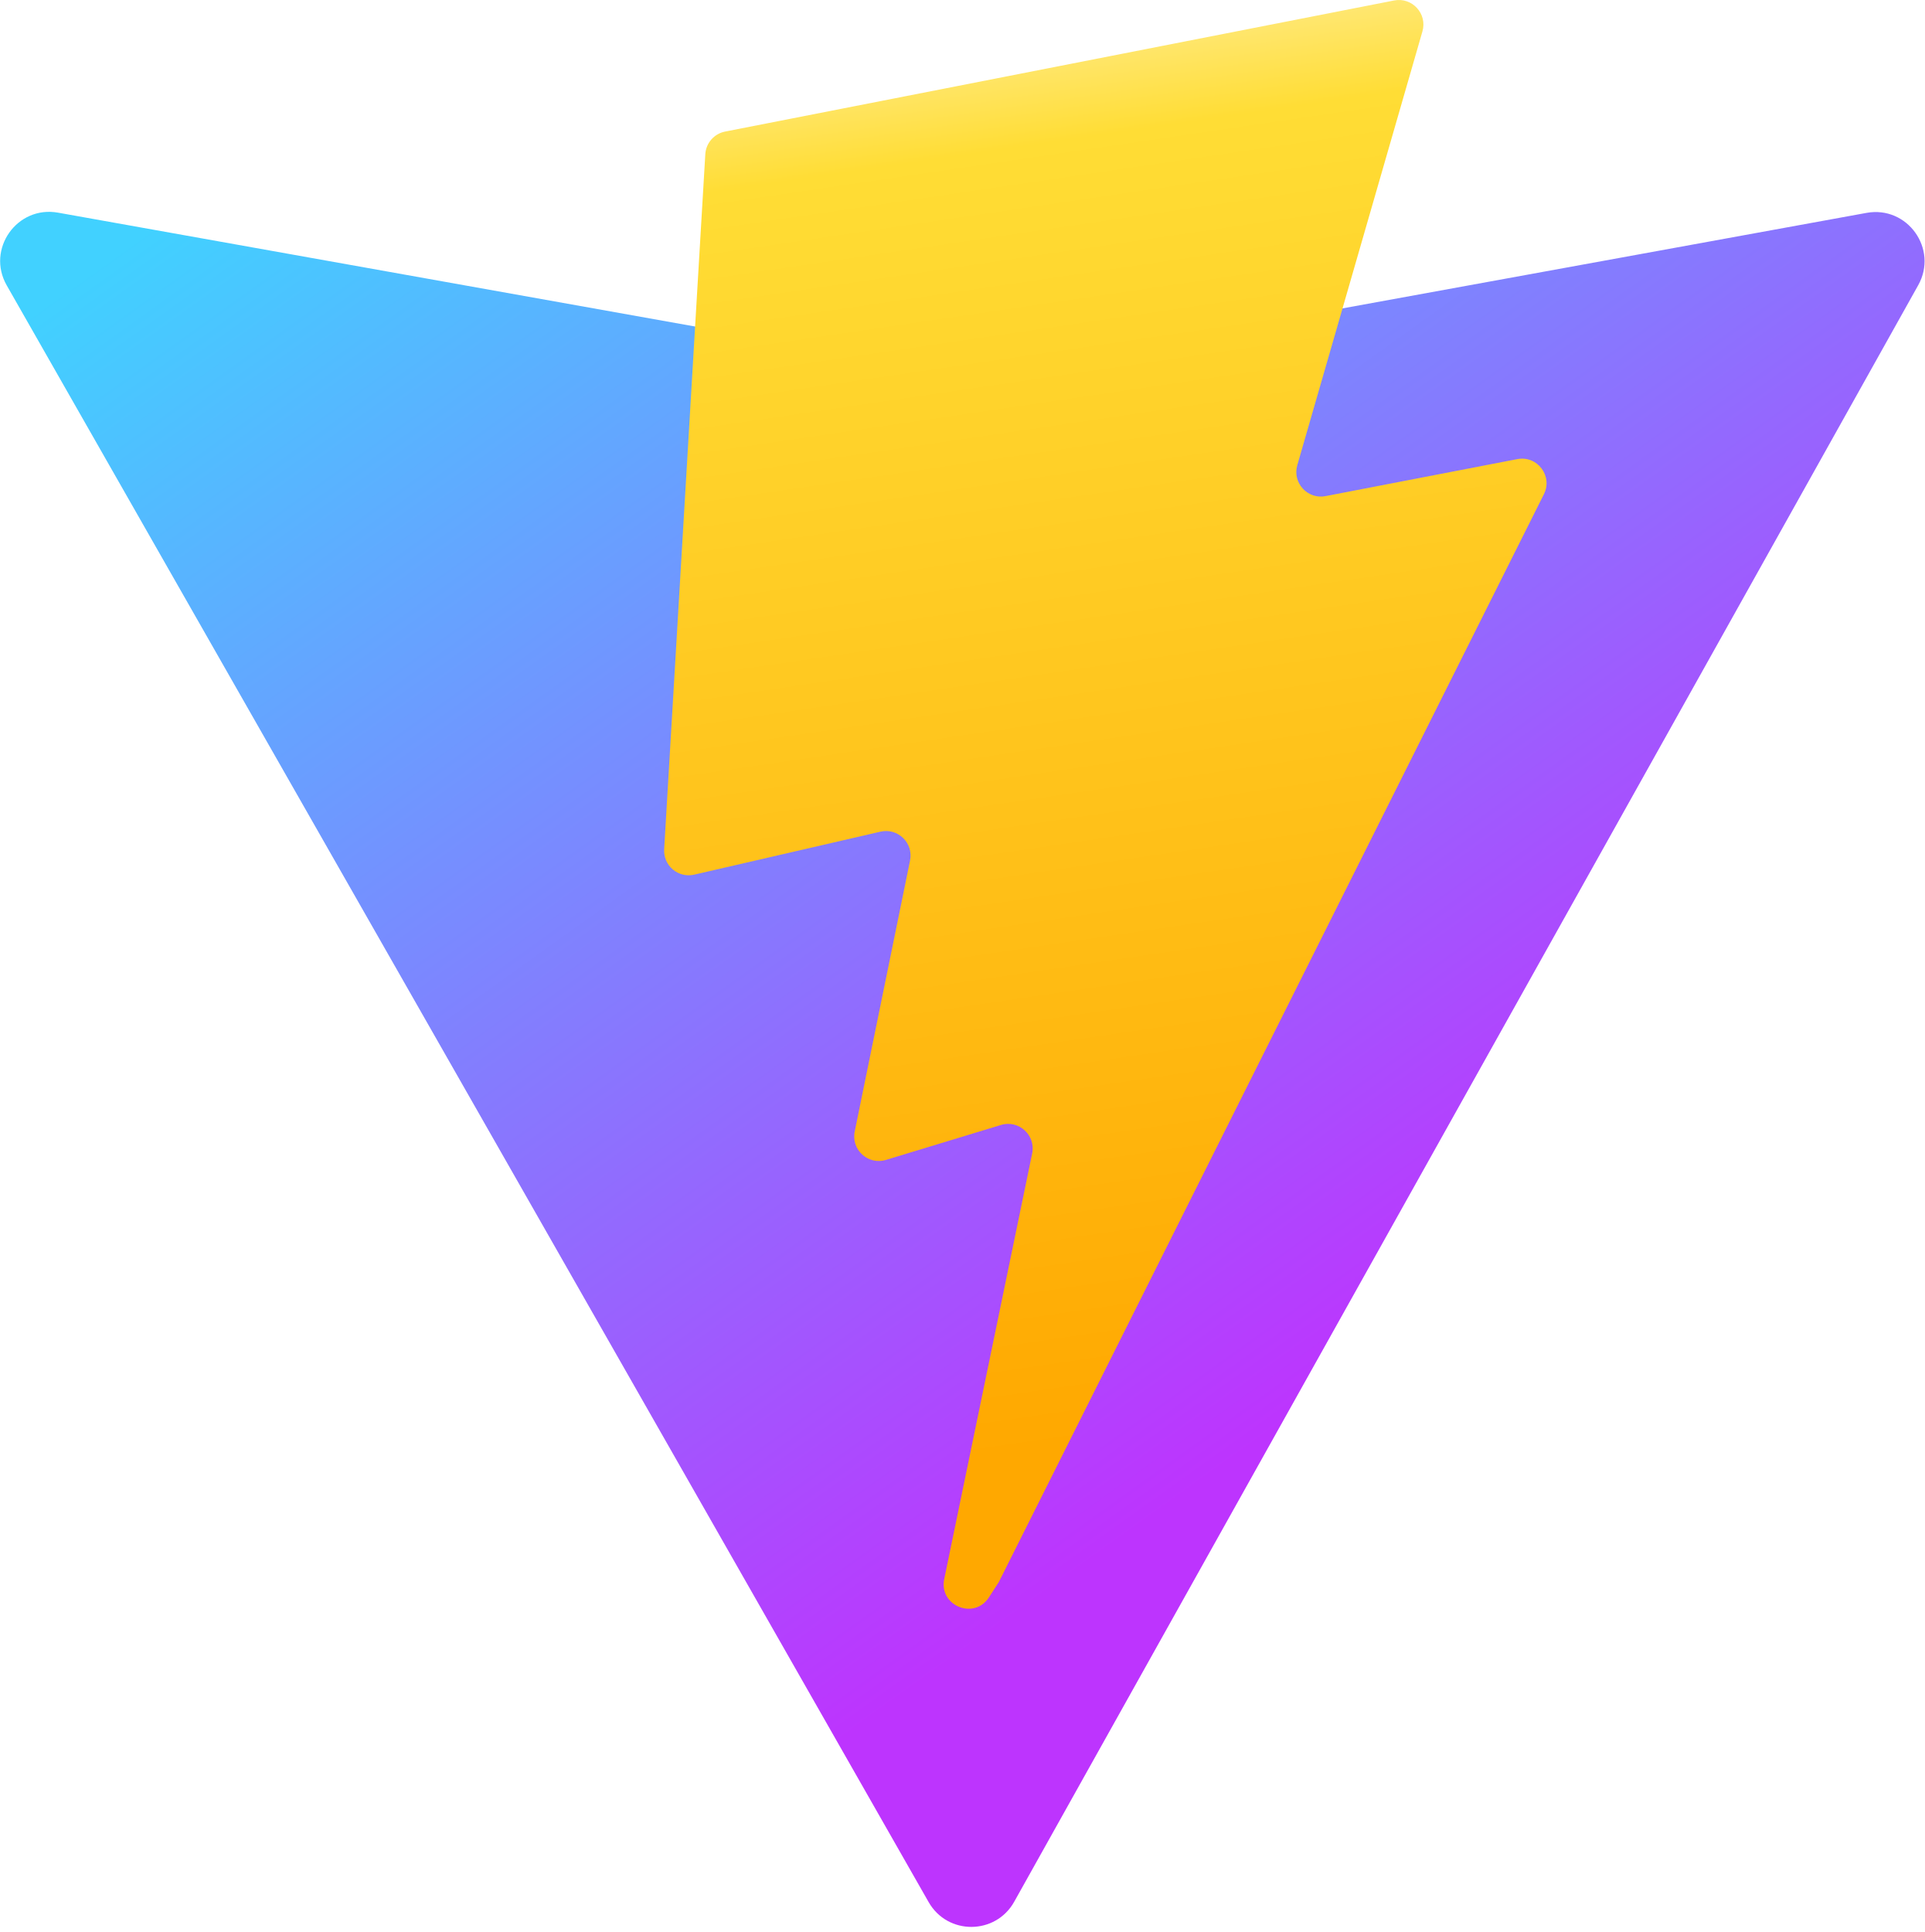
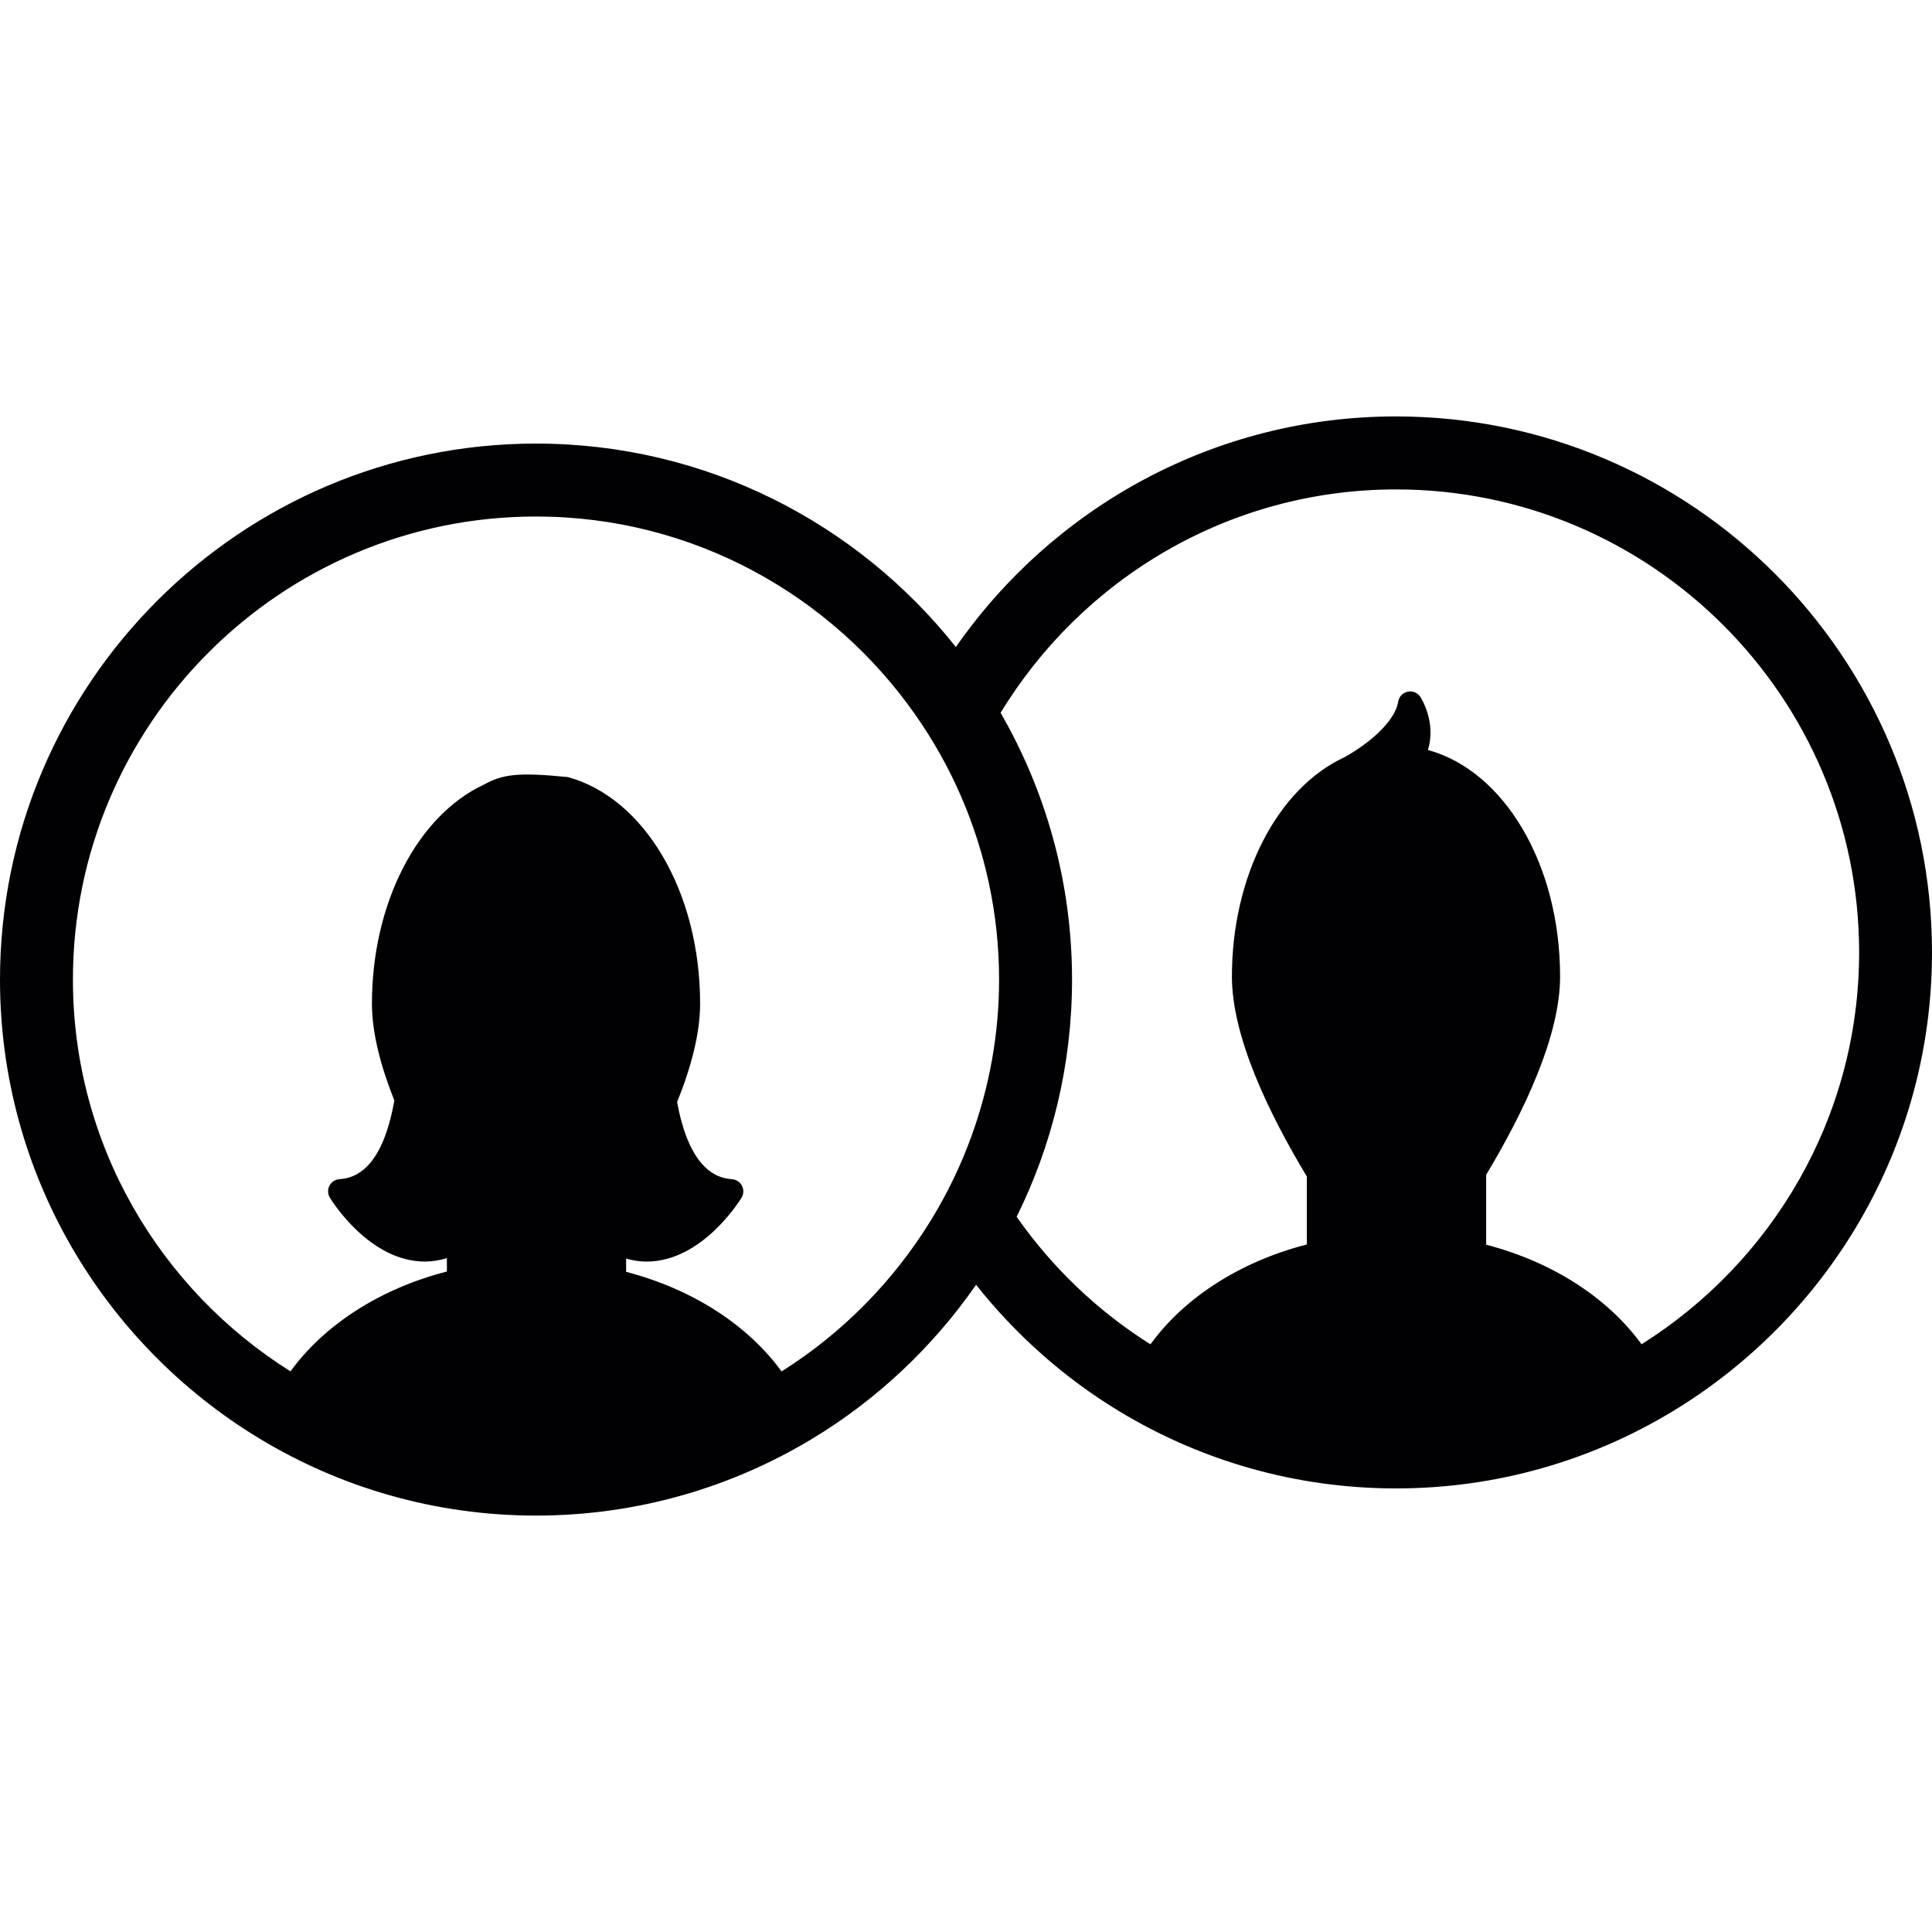
- <svg xmlns="http://www.w3.org/2000/svg" aria-hidden="true" role="img" class="iconify iconify--logos" width="31.88" height="32" preserveAspectRatio="xMidYMid meet" viewBox="0 0 256 257">
-   <defs>
-     <linearGradient id="IconifyId1813088fe1fbc01fb466" x1="-.828%" x2="57.636%" y1="7.652%" y2="78.411%">
-       <stop offset="0%" stop-color="#41D1FF" />
-       <stop offset="100%" stop-color="#BD34FE" />
-     </linearGradient>
-     <linearGradient id="IconifyId1813088fe1fbc01fb467" x1="43.376%" x2="50.316%" y1="2.242%" y2="89.03%">
-       <stop offset="0%" stop-color="#FFEA83" />
-       <stop offset="8.333%" stop-color="#FFDD35" />
-       <stop offset="100%" stop-color="#FFA800" />
-     </linearGradient>
-   </defs>
-   <path fill="url(#IconifyId1813088fe1fbc01fb466)" d="M255.153 37.938L134.897 252.976c-2.483 4.44-8.862 4.466-11.382.048L.875 37.958c-2.746-4.814 1.371-10.646 6.827-9.67l120.385 21.517a6.537 6.537 0 0 0 2.322-.004l117.867-21.483c5.438-.991 9.574 4.796 6.877 9.62Z" />
-   <path fill="url(#IconifyId1813088fe1fbc01fb467)" d="M185.432.063L96.44 17.501a3.268 3.268 0 0 0-2.634 3.014l-5.474 92.456a3.268 3.268 0 0 0 3.997 3.378l24.777-5.718c2.318-.535 4.413 1.507 3.936 3.838l-7.361 36.047c-.495 2.426 1.782 4.5 4.151 3.78l15.304-4.649c2.372-.72 4.652 1.36 4.15 3.788l-11.698 56.621c-.732 3.542 3.979 5.473 5.943 2.437l1.313-2.028l72.516-144.72c1.215-2.423-.88-5.186-3.54-4.672l-25.505 4.922c-2.396.462-4.435-1.77-3.759-4.114l16.646-57.705c.677-2.35-1.37-4.583-3.769-4.113Z" />
+ <svg xmlns="http://www.w3.org/2000/svg" height="800px" width="800px" version="1.1" id="Capa_1" viewBox="0 0 508.868 508.868" xml:space="preserve">
+   <g>
+     <path style="fill:#010002;" d="M367.692,109.681c-47.967,0-90.397,24.068-115.923,60.738   c-25.879-32.613-65.824-53.586-110.587-53.586C63.332,116.834,0,180.172,0,258.016c0,51.192,27.402,96.103,68.298,120.856   c21.288,12.891,46.232,20.315,72.883,20.315c26.646,0,51.59-7.43,72.873-20.309c17.046-10.312,31.693-24.166,43.034-40.478   c10.481,13.217,23.23,24.552,37.72,33.32c21.283,12.885,46.237,20.315,72.883,20.315c26.651,0,51.59-7.43,72.867-20.309   c40.907-24.759,68.309-69.669,68.309-120.861C508.868,173.014,445.535,109.681,367.692,109.681z M205.858,361.222   c-8.882-12.211-23.426-21.669-40.945-26.233v-3.492c1.773,0.49,3.563,0.794,5.374,0.794c14.68,0,24.623-16.154,25.031-16.839   c0.577-0.957,0.615-2.148,0.109-3.144c-0.511-0.99-1.518-1.637-2.622-1.713c-3.209-0.212-5.852-1.605-8.104-4.264   c-3.258-3.867-5.205-9.741-6.358-16.062c3.66-9.078,6.059-18.03,6.059-25.923c0-29.512-14.696-54.184-34.832-59.672   c-13.549-1.36-17.264-0.642-22.099,1.974c-17.655,8.251-29.507,31.416-29.507,57.692c0,7.778,2.344,16.578,5.907,25.526   c-1.169,6.592-3.138,12.619-6.364,16.448c-2.252,2.665-4.895,4.063-8.104,4.27c-1.11,0.076-2.116,0.723-2.627,1.719   c-0.511,0.99-0.473,2.176,0.103,3.138c0.413,0.685,10.356,16.839,25.031,16.839c0,0,0,0,0.011,0c1.953,0,3.883-0.326,5.787-0.897   v3.519c-17.633,4.531-32.275,14.033-41.195,26.303c-34.364-21.582-57.306-59.716-57.306-103.19   c0-67.254,54.722-121.971,121.976-121.971c41.359,0,77.898,20.739,99.975,52.313c4.64,6.636,8.643,13.728,11.912,21.24   c6.451,14.86,10.079,31.22,10.079,48.419c0,14.506-2.605,28.387-7.294,41.288c-2.785,7.685-6.326,15.006-10.53,21.887   C235.43,337.377,221.903,351.121,205.858,361.222z M432.368,354.069c-8.871-12.216-23.421-21.675-40.934-26.233v-18.395   c10.046-16.747,19.477-36.589,19.477-52.242c0-29.507-14.696-54.184-34.826-59.667c2.284-7.245-1.768-13.641-1.964-13.957   c-0.718-1.104-2.04-1.681-3.34-1.392c-1.294,0.272-2.295,1.3-2.507,2.605c-1.017,6.07-9.448,12.107-14.294,14.724   c-17.655,8.251-29.507,31.411-29.507,57.692c0,15.795,9.595,35.843,19.738,52.683v17.889   c-17.628,4.531-32.275,14.033-41.195,26.303c-13.886-8.73-25.863-20.201-35.245-33.592c9.339-18.841,14.593-40.053,14.593-62.462   c0-25.585-6.875-49.572-18.819-70.284c21.419-35.202,60.031-58.834,104.158-58.834c67.249,0,121.971,54.717,121.971,121.966   C489.663,294.338,466.715,332.466,432.368,354.069z" />
+   </g>
</svg>
